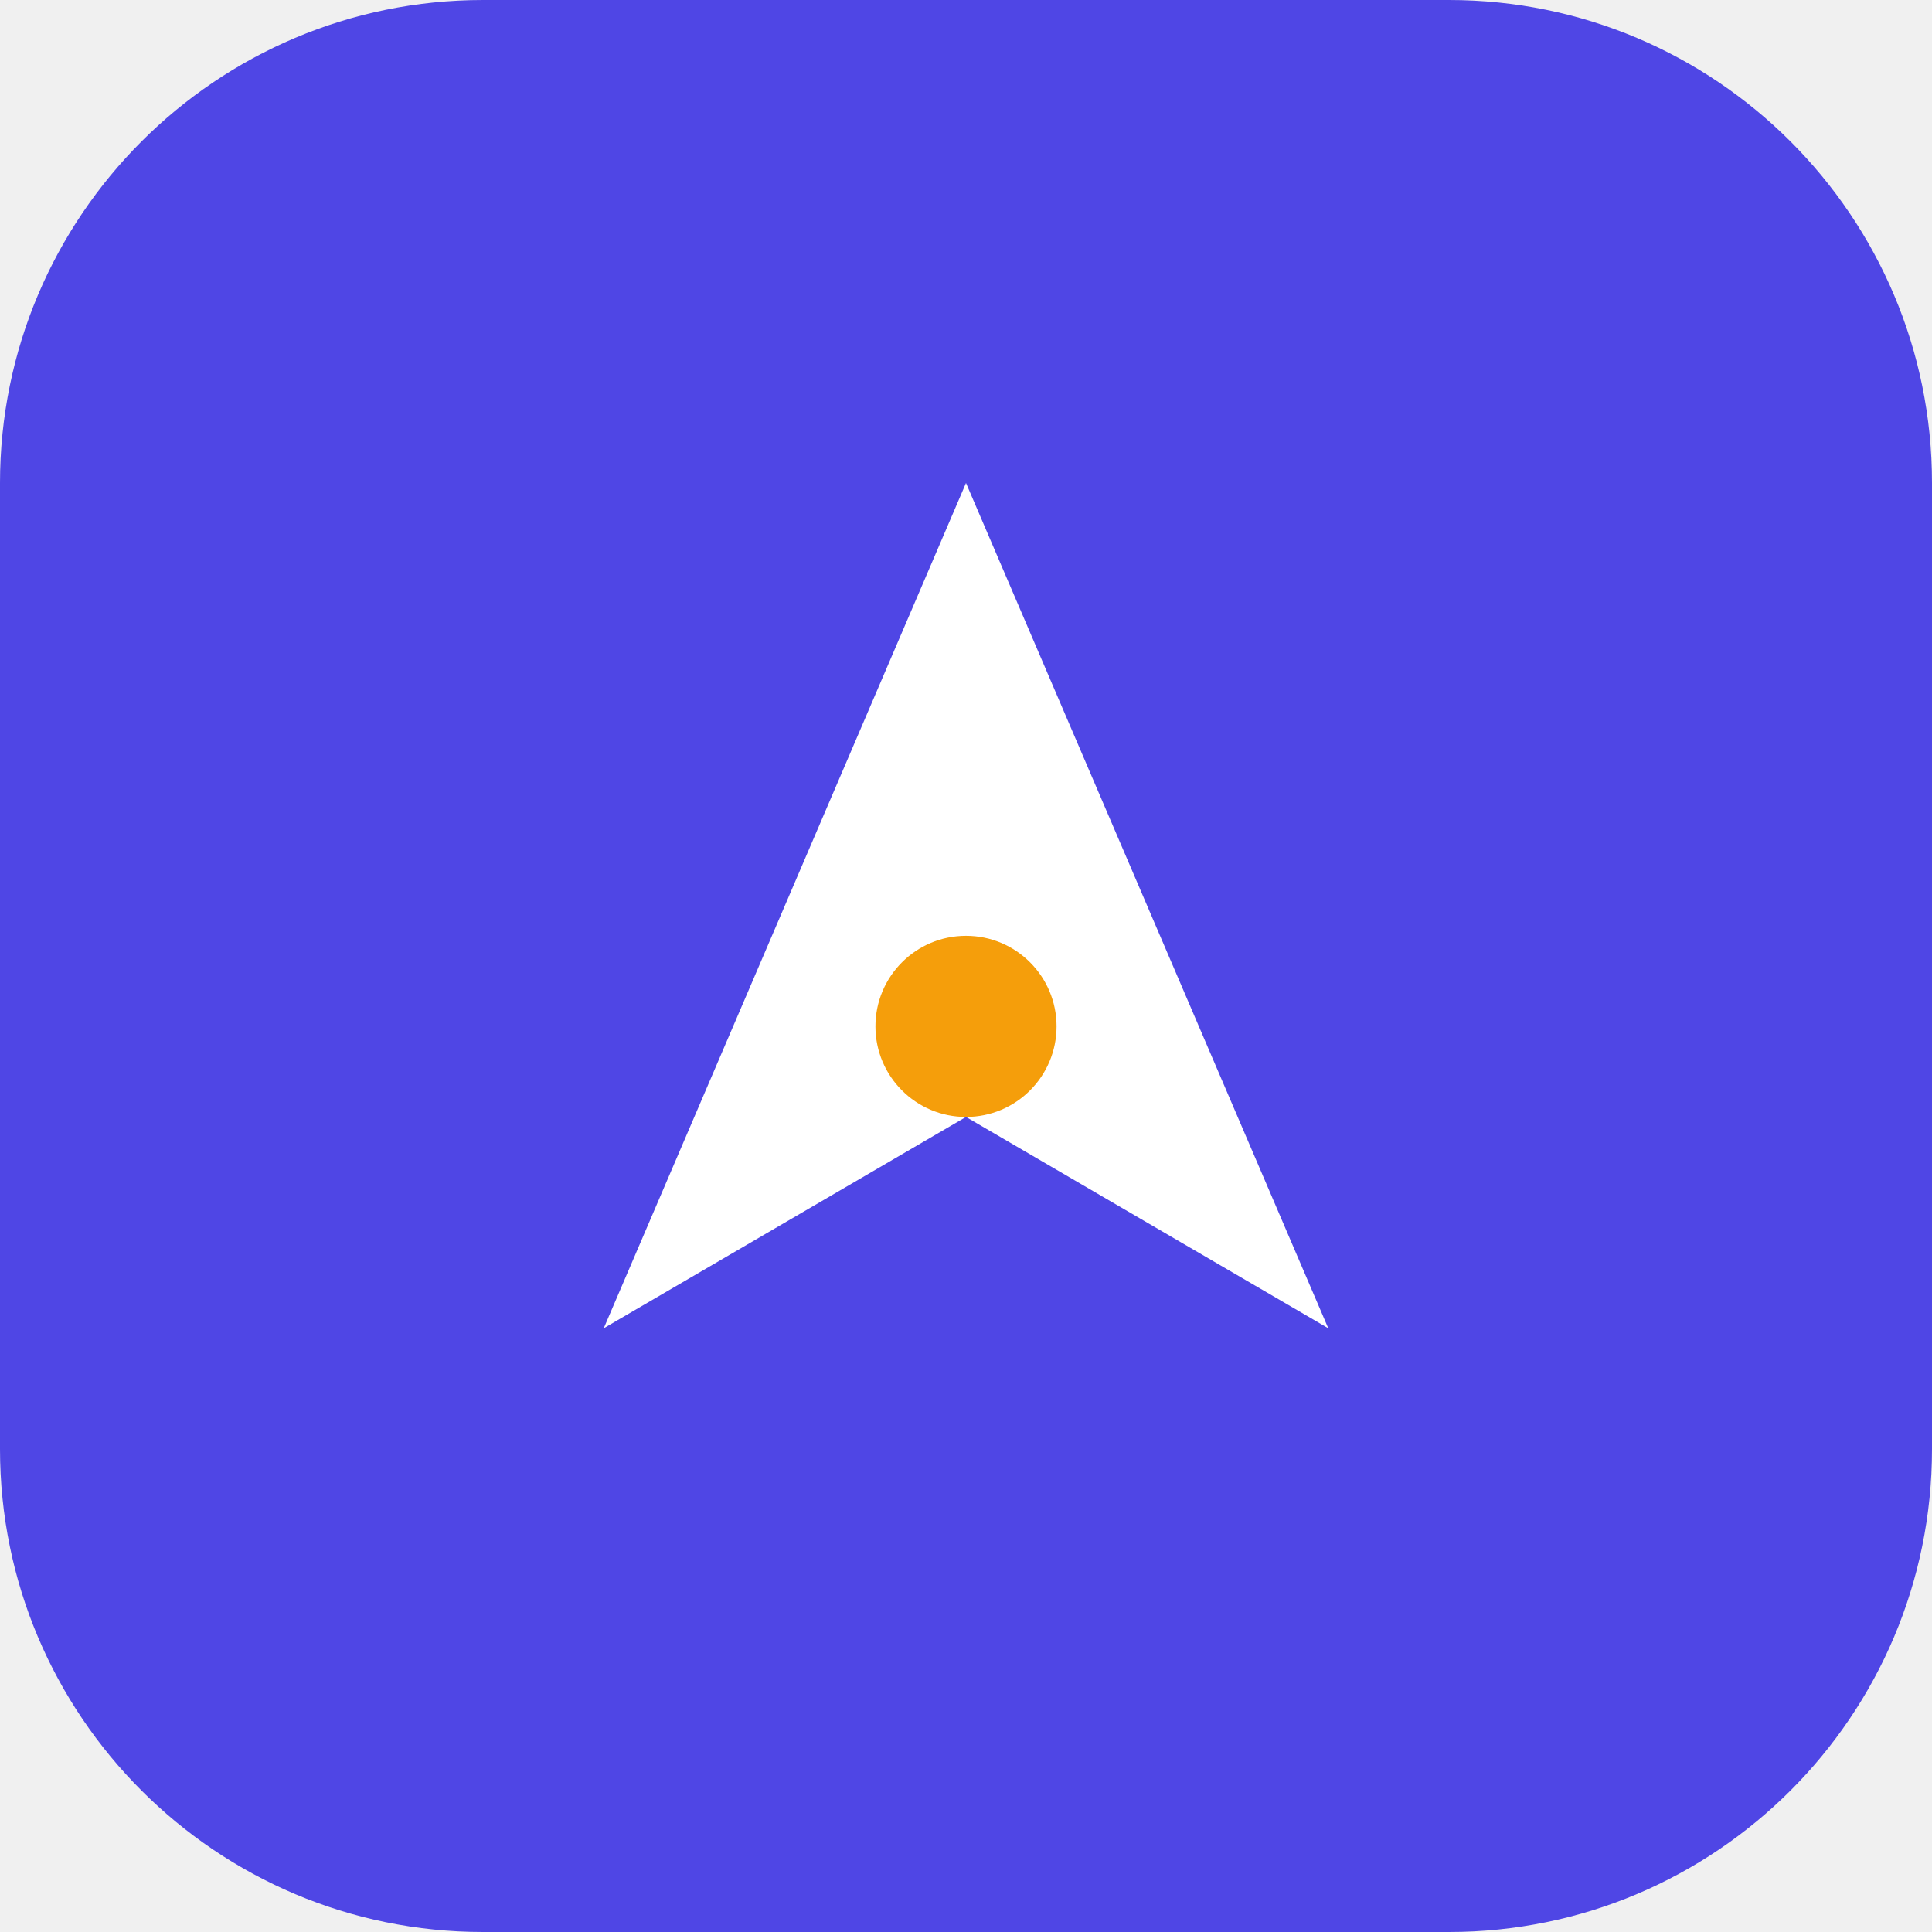
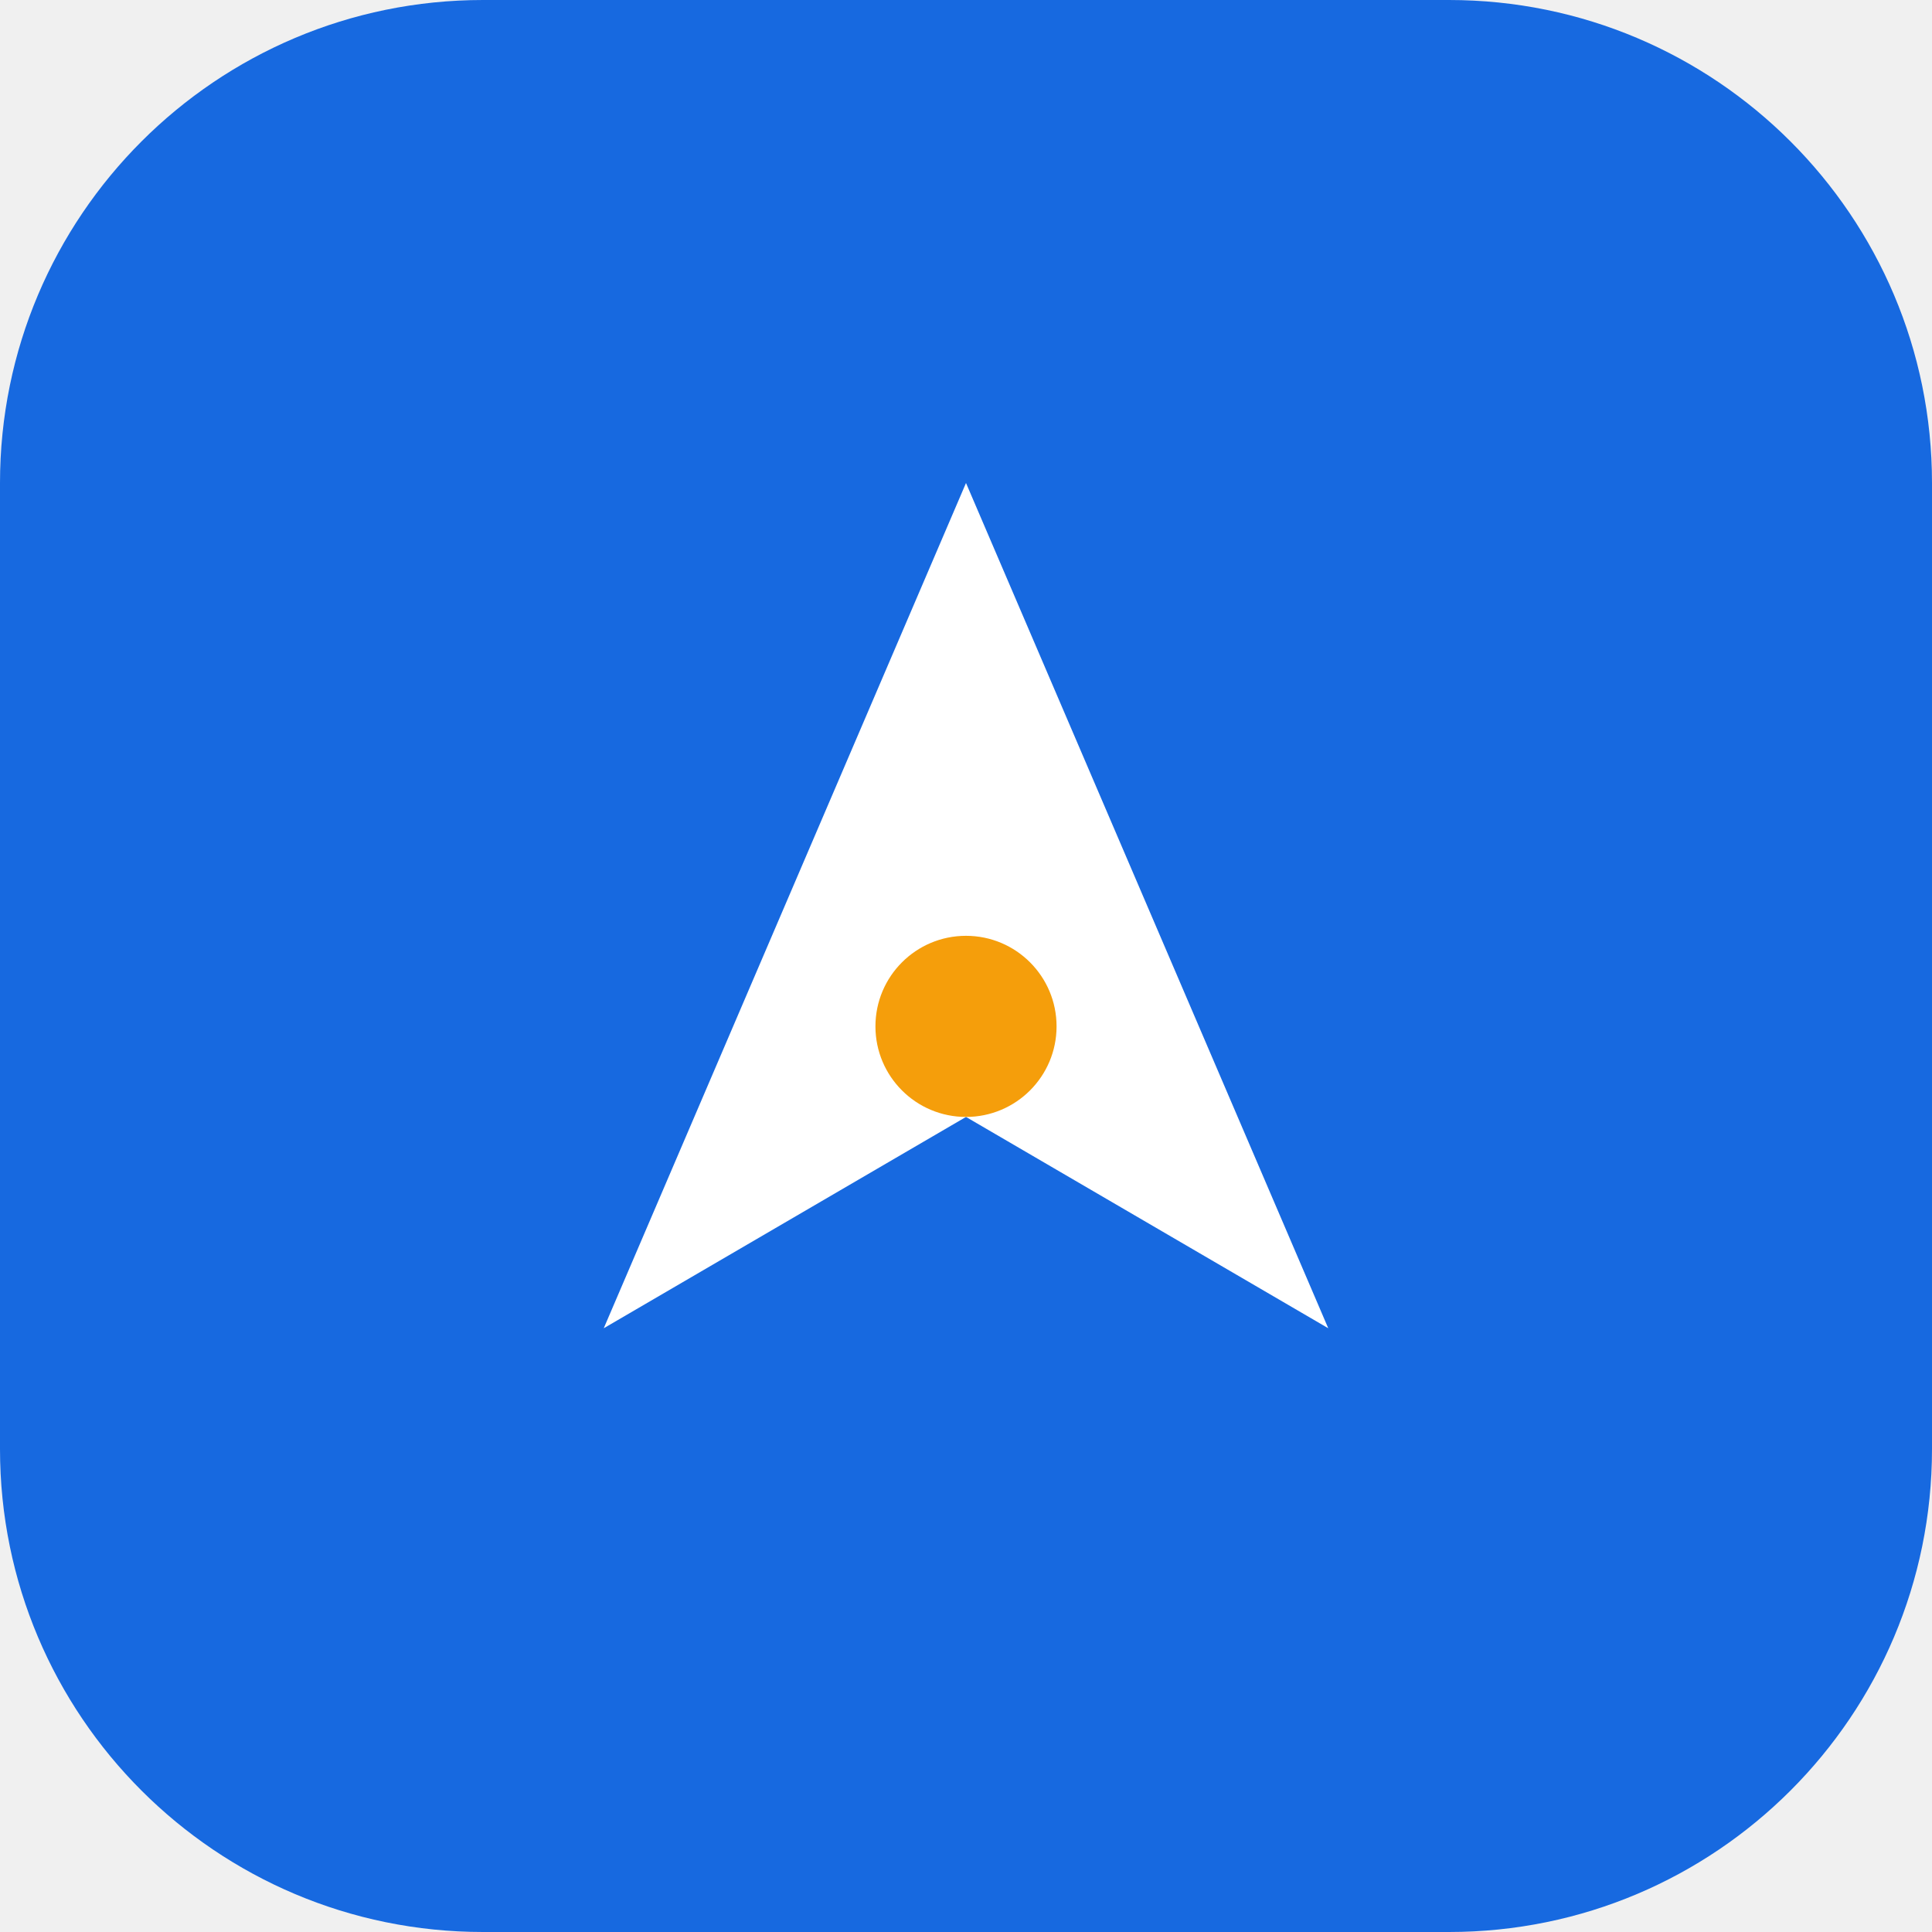
<svg xmlns="http://www.w3.org/2000/svg" viewBox="0 0 64 64">
-   <rect width="64" height="64" rx="16" fill="#4f46e5" />
+   <rect width="64" height="64" rx="16" fill="#1769e0" />
  <path d="M20 44 32 16l12 28-12-7z" fill="#fff" />
  <circle cx="32" cy="34" r="3" fill="#f59e0b" />
</svg>
